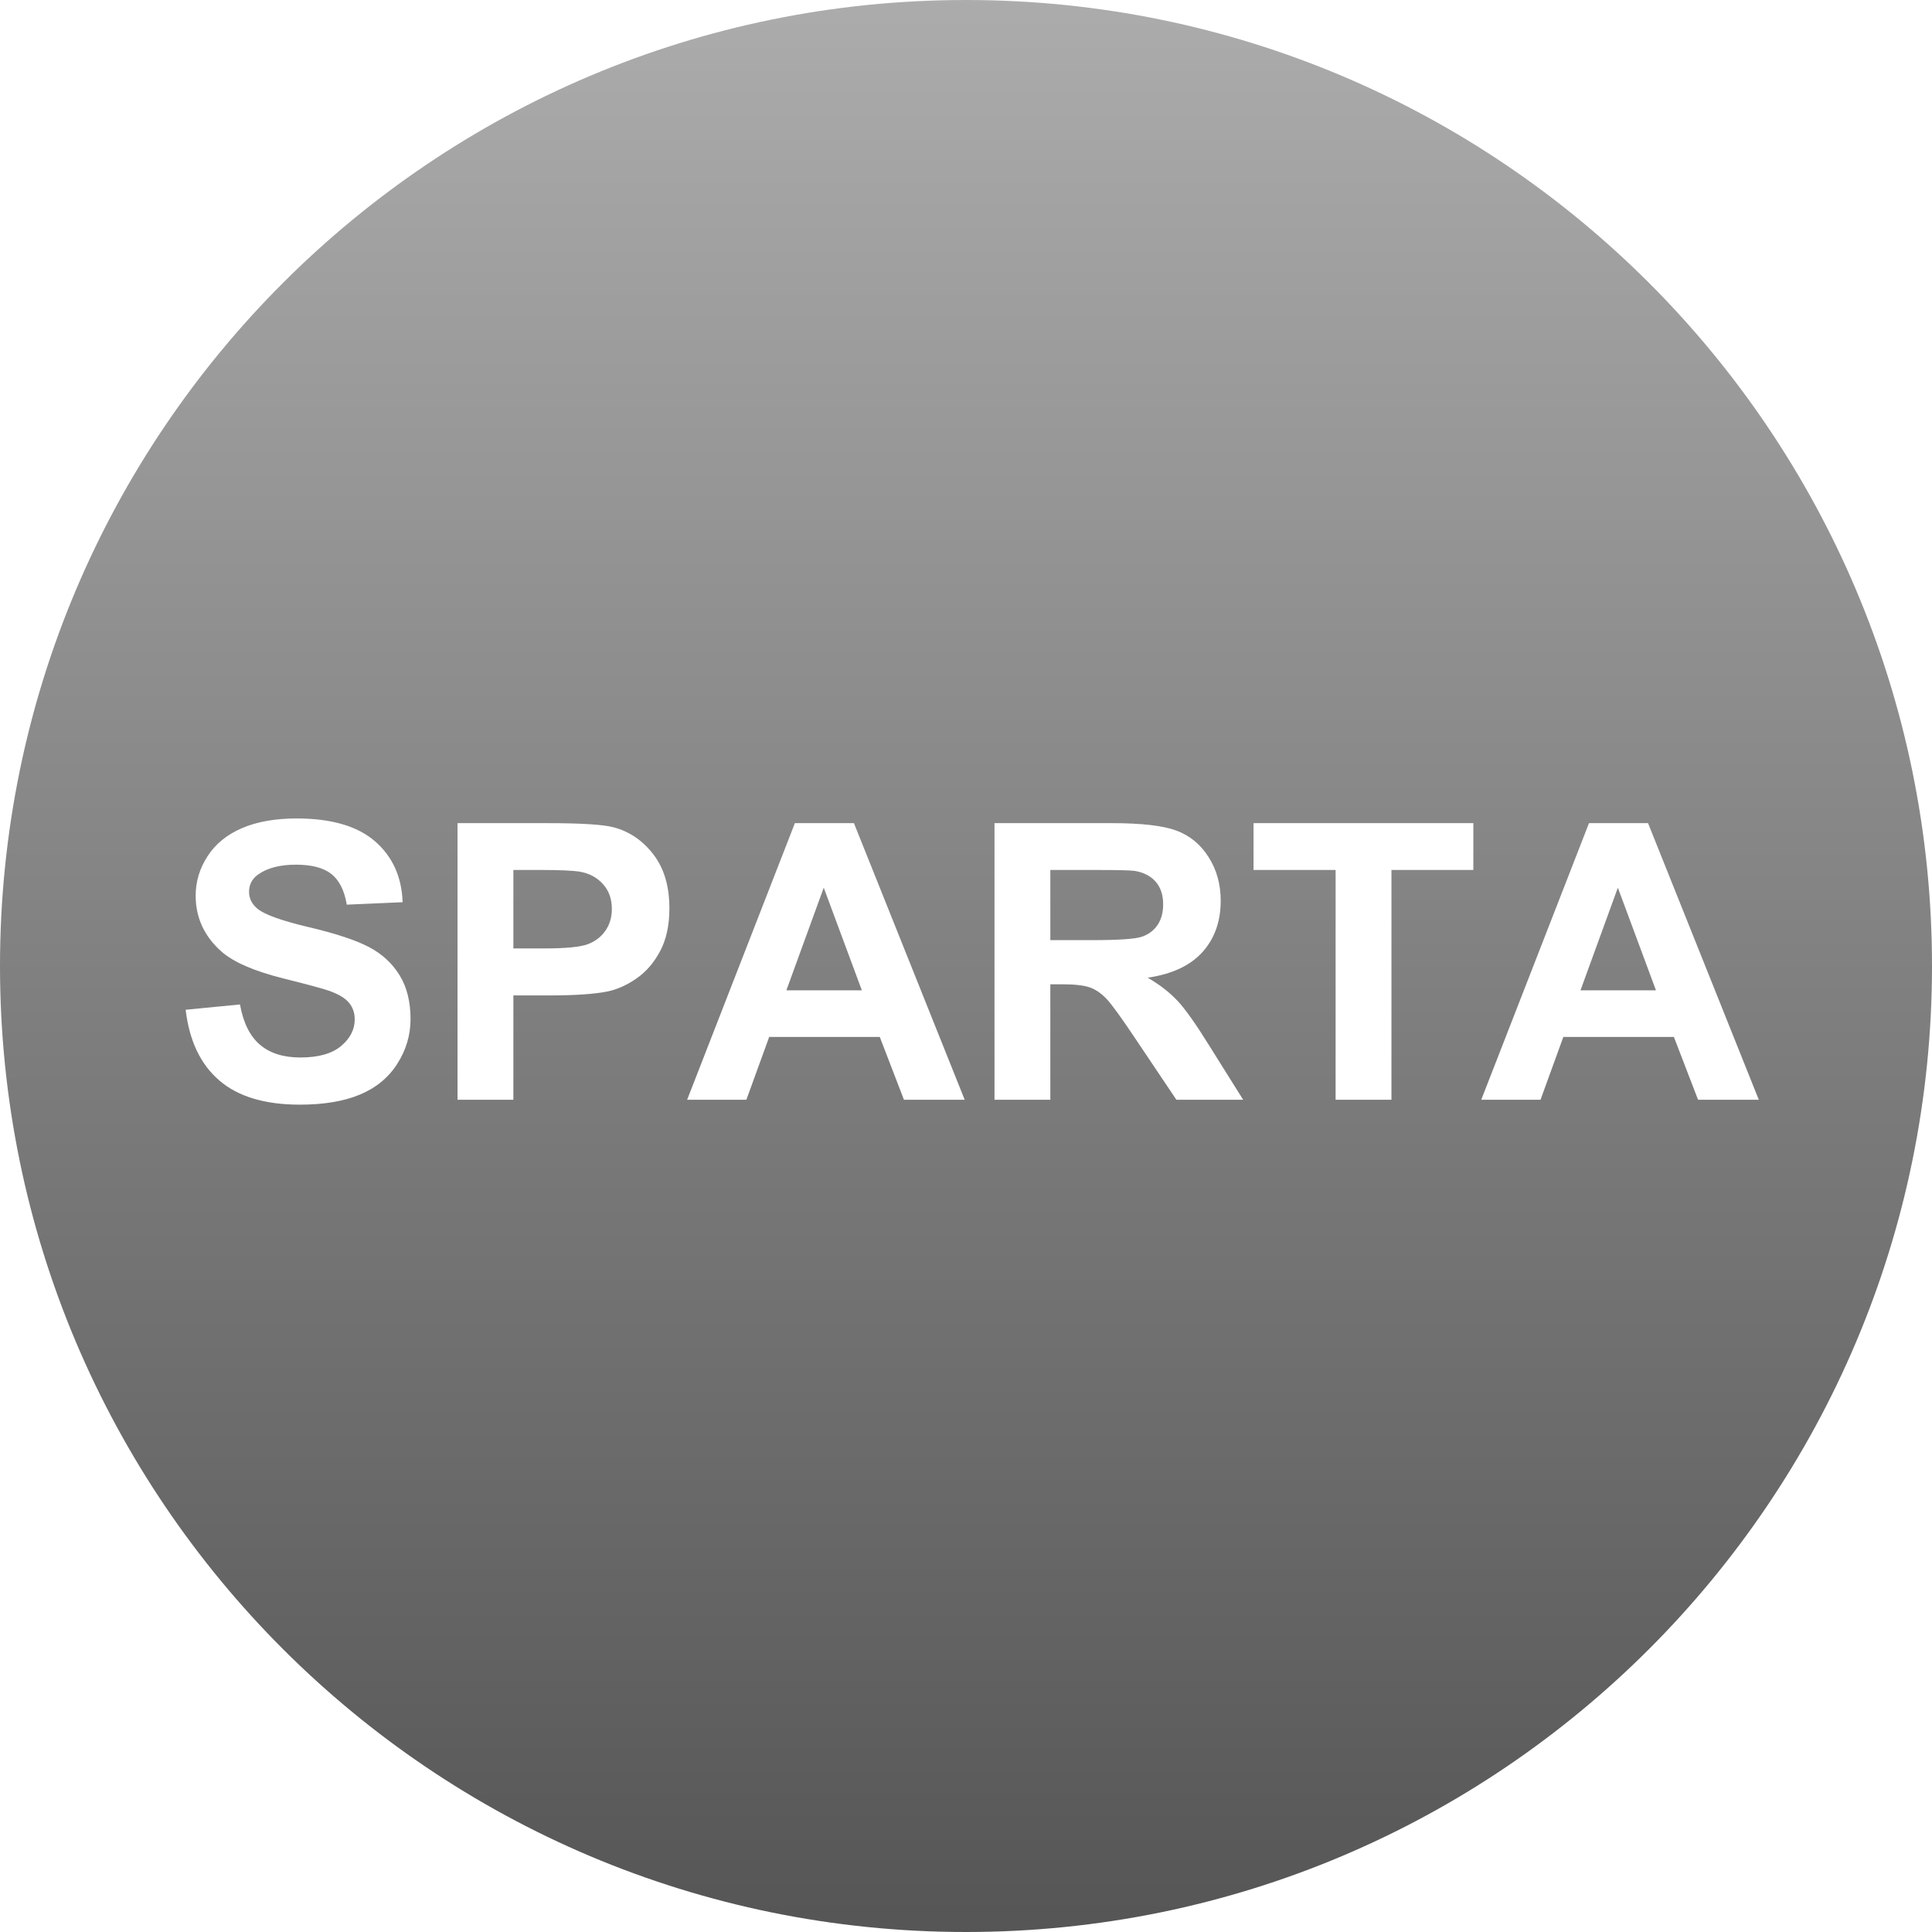
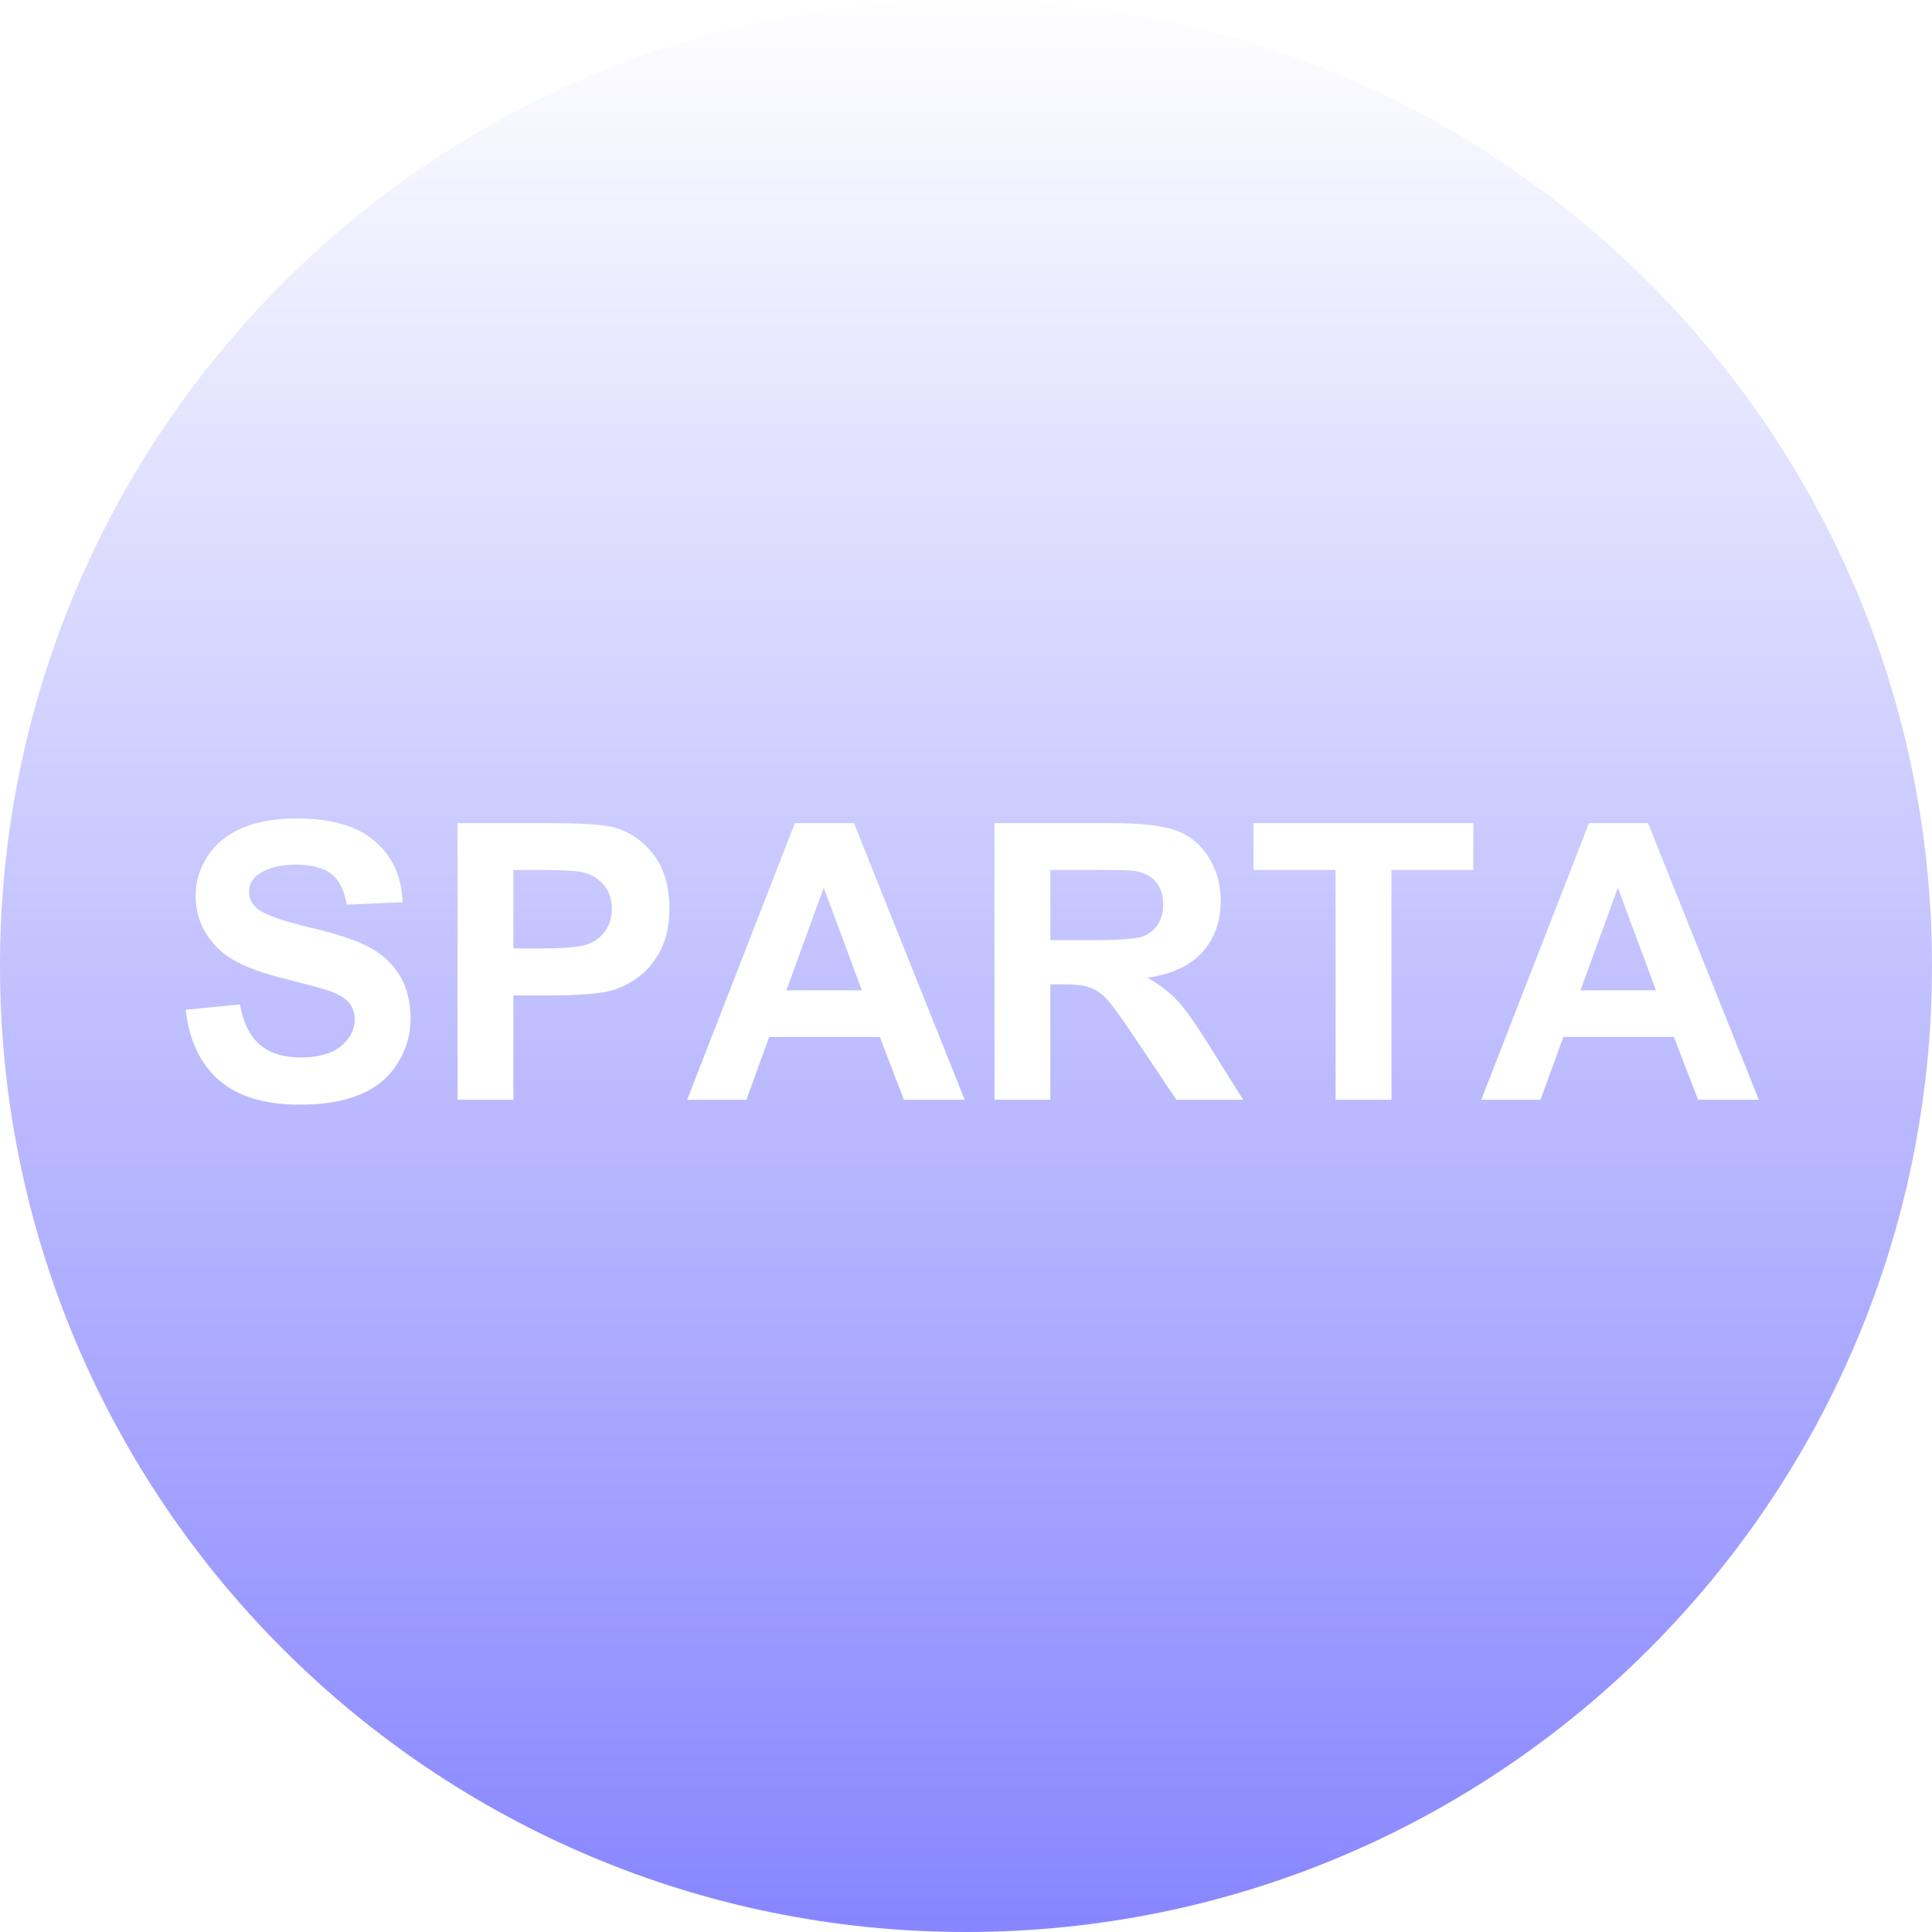
<svg xmlns="http://www.w3.org/2000/svg" width="65" height="65" viewBox="0 0 65 65" fill="none">
  <path fill-rule="evenodd" clip-rule="evenodd" d="M32.5 0C14.551 0 0 14.551 0 32.5C0 50.449 14.551 65 32.5 65C50.449 65 65 50.449 65 32.5C65 14.551 50.449 0 32.5 0ZM6.246 33.972L8.074 33.794C8.184 34.408 8.407 34.859 8.744 35.147C9.08 35.434 9.534 35.578 10.105 35.578C10.711 35.578 11.167 35.45 11.473 35.194C11.78 34.938 11.934 34.639 11.934 34.296C11.934 34.076 11.869 33.889 11.74 33.734C11.611 33.58 11.386 33.445 11.064 33.331C10.844 33.255 10.342 33.12 9.56 32.925C8.552 32.675 7.846 32.368 7.439 32.004C6.868 31.492 6.583 30.868 6.583 30.132C6.583 29.658 6.717 29.215 6.986 28.802C7.254 28.389 7.642 28.075 8.147 27.859C8.653 27.644 9.263 27.536 9.979 27.536C11.146 27.536 12.026 27.792 12.616 28.304C13.206 28.816 13.516 29.499 13.546 30.354L11.667 30.436C11.587 29.958 11.414 29.614 11.15 29.405C10.885 29.196 10.488 29.091 9.959 29.091C9.414 29.091 8.986 29.203 8.677 29.427C8.478 29.571 8.379 29.764 8.379 30.005C8.379 30.225 8.472 30.413 8.658 30.57C8.895 30.769 9.471 30.976 10.385 31.192C11.299 31.408 11.975 31.631 12.413 31.862C12.851 32.092 13.194 32.407 13.441 32.807C13.689 33.207 13.812 33.701 13.812 34.29C13.812 34.823 13.664 35.322 13.368 35.788C13.072 36.253 12.653 36.599 12.111 36.825C11.57 37.052 10.895 37.165 10.086 37.165C8.91 37.165 8.007 36.893 7.376 36.349C6.745 35.806 6.369 35.013 6.246 33.972ZM15.393 37V27.694H18.408C19.551 27.694 20.296 27.741 20.643 27.834C21.176 27.974 21.622 28.277 21.982 28.745C22.342 29.212 22.521 29.817 22.521 30.557C22.521 31.128 22.418 31.609 22.21 31.998C22.003 32.387 21.74 32.693 21.42 32.915C21.101 33.138 20.776 33.285 20.446 33.356C19.997 33.445 19.348 33.49 18.497 33.49H17.272V37H15.393ZM17.272 29.269V31.909H18.3C19.041 31.909 19.536 31.86 19.786 31.763C20.035 31.666 20.231 31.514 20.373 31.306C20.515 31.099 20.585 30.858 20.585 30.582C20.585 30.244 20.486 29.965 20.287 29.745C20.088 29.525 19.836 29.387 19.532 29.332C19.308 29.29 18.857 29.269 18.18 29.269H17.272ZM32.456 37H30.412L29.599 34.886H25.879L25.111 37H23.118L26.743 27.694H28.73L32.456 37ZM28.996 33.318L27.714 29.865L26.457 33.318H28.996ZM33.459 37V27.694H37.413C38.408 27.694 39.13 27.778 39.581 27.945C40.032 28.112 40.392 28.41 40.663 28.837C40.934 29.264 41.069 29.753 41.069 30.303C41.069 31.002 40.864 31.578 40.454 32.033C40.043 32.488 39.429 32.775 38.613 32.893C39.019 33.13 39.354 33.39 39.619 33.674C39.883 33.957 40.24 34.461 40.688 35.185L41.825 37H39.578L38.219 34.975C37.737 34.252 37.407 33.795 37.229 33.607C37.051 33.419 36.863 33.29 36.664 33.22C36.465 33.15 36.15 33.115 35.718 33.115H35.337V37H33.459ZM35.337 31.63H36.727C37.629 31.63 38.192 31.592 38.416 31.516C38.64 31.439 38.816 31.308 38.943 31.122C39.07 30.936 39.133 30.703 39.133 30.424C39.133 30.111 39.05 29.858 38.883 29.665C38.715 29.473 38.48 29.351 38.175 29.3C38.023 29.279 37.565 29.269 36.804 29.269H35.337V31.63ZM44.935 37V29.269H42.174V27.694H49.569V29.269H46.814V37H44.935ZM59.173 37H57.129L56.316 34.886H52.597L51.829 37H49.835L53.46 27.694H55.447L59.173 37ZM55.713 33.318L54.431 29.865L53.174 33.318H55.713Z" fill="url(#paint0_linear)" />
  <defs>
    <linearGradient id="paint0_linear" x2="1" gradientUnits="userSpaceOnUse" gradientTransform="translate(32.5) scale(65) rotate(90)">
-       <stop stop-color="#ACACAC" />
-       <stop offset="1" stop-color="#555555" />
+       <stop stop-color="white" />
+       <stop offset="1" stop-color="#8785FF" />
    </linearGradient>
  </defs>
</svg>
